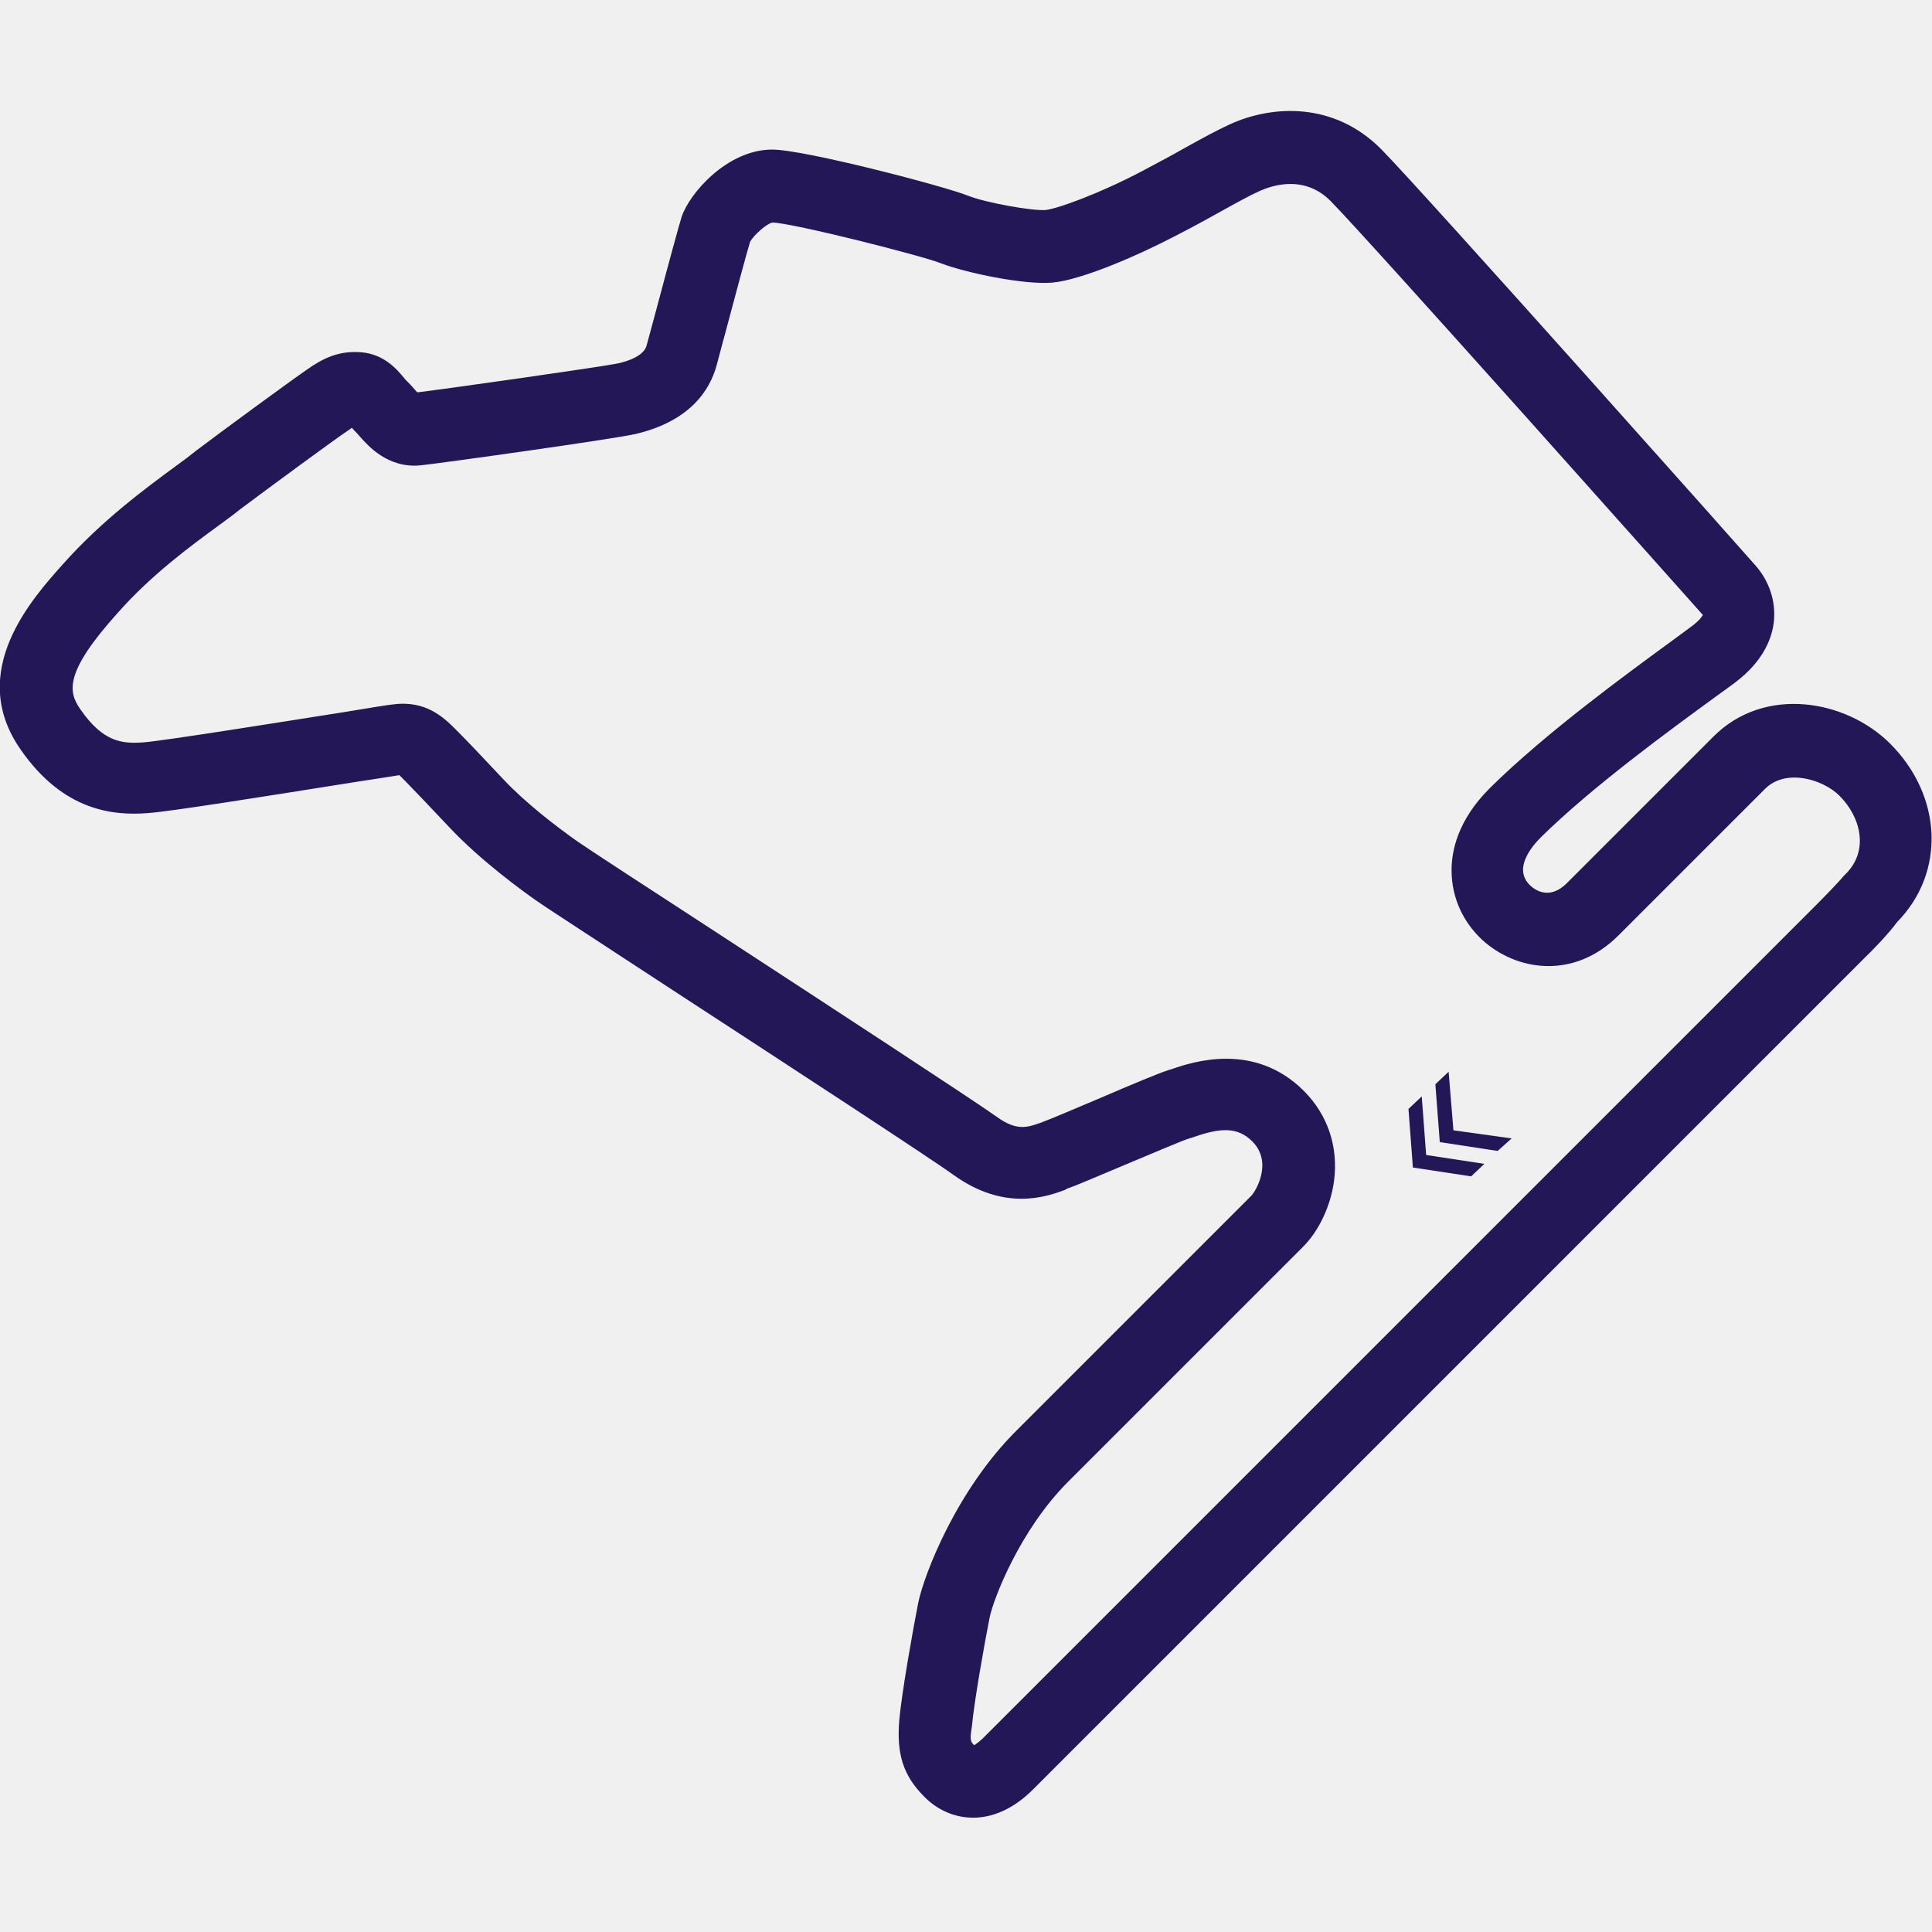
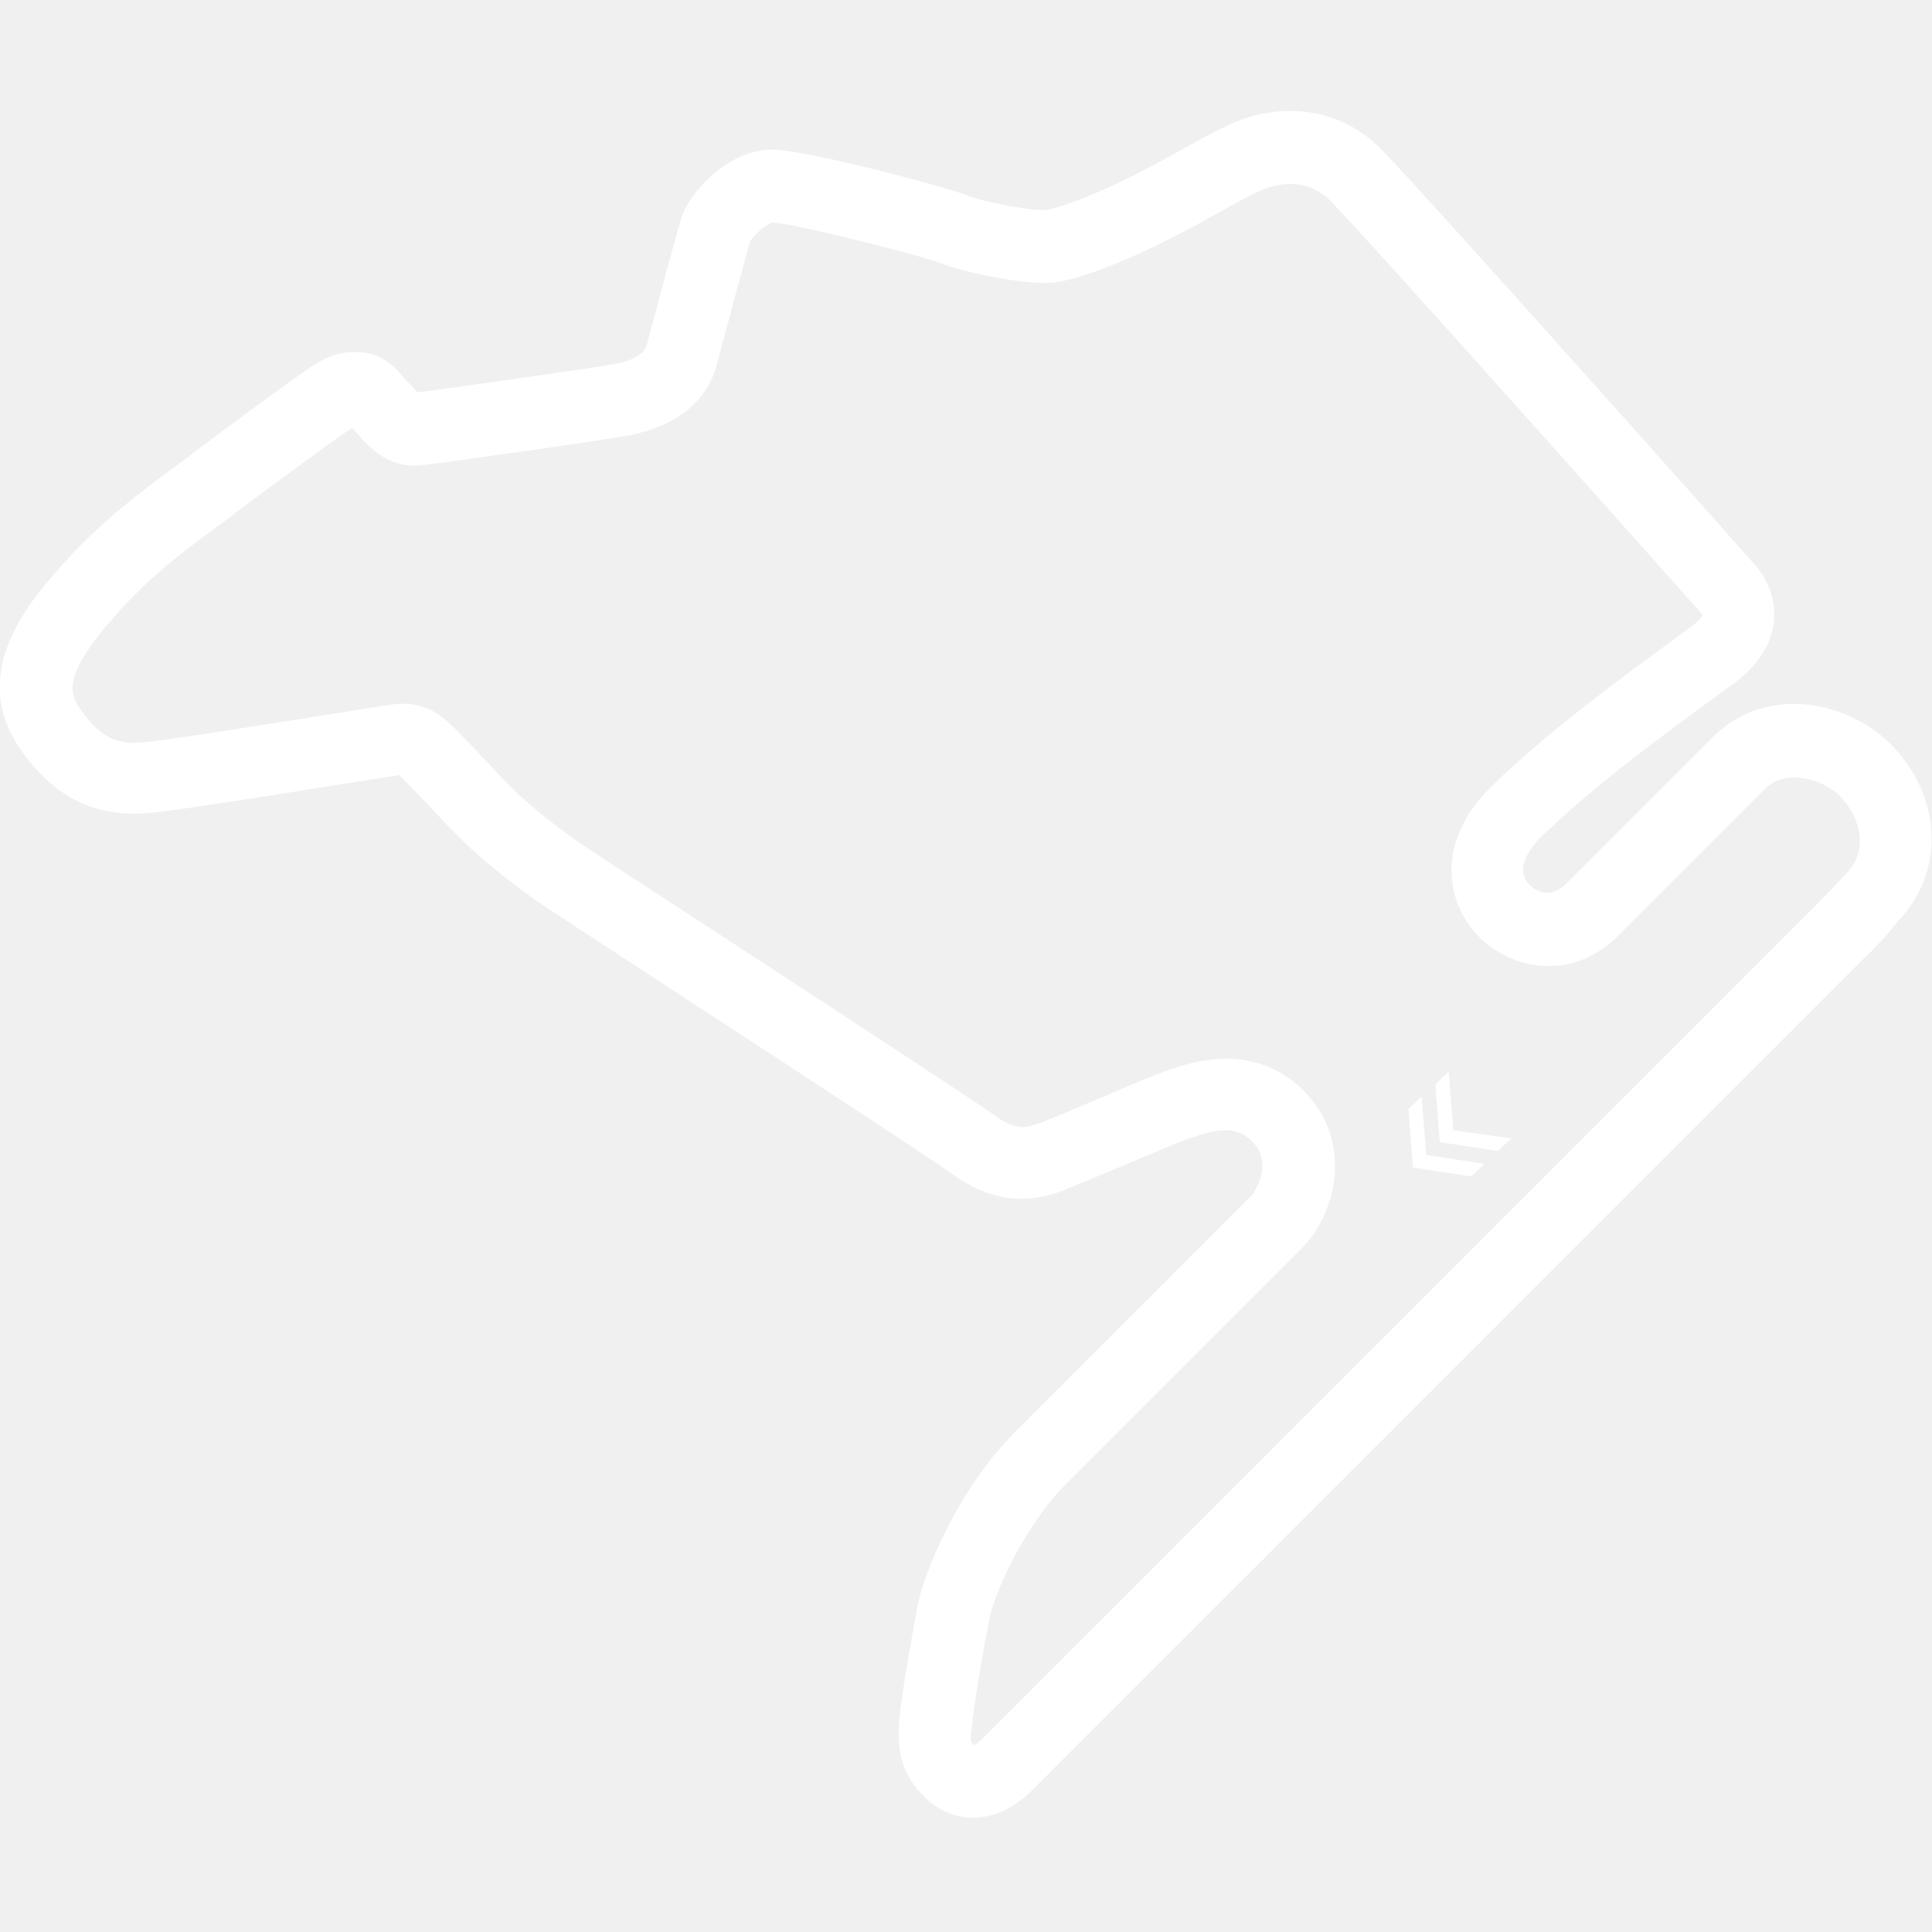
- <svg xmlns="http://www.w3.org/2000/svg" version="1.1" id="uuid-49ff0557-e6b6-4748-ae5f-6b001917d79a" x="0px" y="0px" viewBox="0 0 524.4 524.4" style="enable-background:new 0 0 524.4 524.4;" xml:space="preserve">
-   <style type="text/css">
- 	.st0{fill:none;}
- 	.st1{fill:#241758;}
- </style>
-   <g id="uuid-c8f399eb-f9a3-4345-9cd4-a5e3df88ce96">
-     <rect class="st0" width="524.4" height="524.4" />
-     <g id="uuid-b8c771dc-766e-45d4-b4c5-c4461cc9b815">
-       <g>
-         <polygon class="st1" points="410.3,309 406.5,312.4 390.8,310 389.6,294.3 393.2,290.9 394.5,306.8    " />
-         <polygon class="st1" points="402.9,315.9 399.3,319.3 383.5,316.9 382.3,301 385.9,297.6 387.1,313.5    " />
-       </g>
-     </g>
-     <rect class="st0" width="524.4" height="524.4" />
-     <g id="uuid-f2cd47aa-fa80-4191-a174-e27fac343100">
-       <path class="st1" d="M506.4,259.7l-226,226c-10.9,10.9-22.7,8.9-29.5,2c-5.7-5.7-7.6-11.5-6.8-20.9c0.7-7.7,3.7-24.4,5.1-31.6    c1.6-7.9,10.5-30.8,26.7-46.9l63.8-63.8c0.9-0.9,6-8.9,0.2-14.7c-4.1-4.1-8.9-3.6-15.8-1.2c-0.5,0.2-0.9,0.3-1.3,0.4    c-2,0.6-10.8,4.4-17.3,7.1c-8.4,3.5-13.6,5.8-15.8,6.5L289,323c-4.9,1.8-16.3,5.9-30.2-4.1c-6.2-4.5-45.9-30.4-74.9-49.3    c-22.1-14.5-35.9-23.4-38.4-25.2c-3.3-2.3-14.8-10.6-23.3-19.6c-6.2-6.6-9.4-9.9-12.3-12.9l-0.3-0.3c-0.4-0.4-0.8-0.8-1.2-1.2    c-2,0.3-6.8,1.1-12.2,1.9c-25.1,4-50.2,8-56.1,8.4c-9.2,0.7-22.9-0.4-34.6-17.4c-14.6-21.1,3.2-40.8,11.7-50.3    c10.4-11.7,22.5-20.6,30.4-26.4c2.1-1.5,3.9-2.9,5.3-4l0.1-0.1c7.4-5.6,26.1-19.3,30.2-22.1c4.5-3.2,8.7-5.2,14.6-4.8    c6.3,0.4,9.9,4.6,11.8,6.9c0.3,0.4,0.6,0.7,0.9,1c0.5,0.5,1.1,1.1,1.7,1.8c0.3,0.4,0.7,0.8,1.1,1.2c8.9-1.1,50.5-7,54.6-7.9    c3.1-0.7,6.9-2.2,7.6-4.8c0.6-2.2,1.5-5.6,2.6-9.6c3.5-13.2,6.1-22.7,6.9-25.3c2.1-6.4,12.4-18.3,24.6-18.3    c8.8,0,46.9,10,53.1,12.5c5,2,17.8,4.2,21.1,3.9c3.1-0.3,14.5-4.4,26.1-10.5c4.5-2.4,8.3-4.4,11.6-6.3c4.9-2.7,8.7-4.8,12.2-6.4    c11.5-5.3,28.4-6.3,41.3,6.8c11.6,11.8,100.7,111.9,101.5,112.9c3.7,4.2,5.5,9.6,5,15c-0.4,4.3-2.6,10.8-10.6,16.8    c-1.5,1.1-3.5,2.6-5.9,4.3c-11.5,8.4-32.8,23.9-46.8,37.7c-3.1,3.1-4.8,6.2-4.8,8.8c0,1.6,0.7,3.1,2,4.3c1.4,1.3,5.3,3.9,9.9-0.7    l39.8-39.8c13.8-13.8,35.8-10.1,47.9,1.9c14.3,14.3,15.1,35.1,1.9,48.5C512.7,253.4,507.5,258.7,506.4,259.7z M264.4,473.7    c0.5-0.3,1.2-0.8,2.2-1.7l226-226c2.3-2.3,6.5-6.6,7.8-8.2l0.6-0.6c6.4-6.4,4-15.5-1.7-21.2c-4.5-4.5-14.6-7.5-20.2-1.9    l-39.8,39.8c-12.1,12.1-27.8,9.7-37.1,1.1c-5.2-4.9-8.1-11.4-8.2-18.4c-0.1-5.6,1.7-14,10.3-22.6c0.1-0.1,0.2-0.2,0.3-0.3    c15-14.8,37.1-30.9,49-39.6c2.3-1.7,4.2-3.1,5.7-4.2c2.1-1.6,2.7-2.6,2.9-3c0,0-0.1-0.1-0.1-0.1c-0.9-1-89.8-100.9-100.9-112.2    c-7.1-7.2-15.8-4.3-19.2-2.8c-2.9,1.3-6.5,3.3-11,5.8c-3.4,1.9-7.2,4-11.9,6.4c-10.7,5.6-25.7,12-33.4,12.7    c-7.7,0.7-23.7-2.7-30.2-5.2c-5.2-2.1-40-10.9-45.8-11.1c-1.5,0.2-5.1,3.4-6.1,5.2c-0.9,2.9-4.4,16-6.5,23.9c-1.1,4-2,7.5-2.6,9.7    c-1.8,6.6-7.1,15.1-22,18.6c-6.1,1.4-53.3,8-58.3,8.5c-8.9,0.9-14.3-5.3-16.6-7.9c-0.3-0.3-0.5-0.6-0.7-0.8c-0.5-0.5-1-1-1.4-1.5    c-0.2,0.2-0.5,0.4-0.8,0.6l-0.3,0.2c-3.2,2.1-21.7,15.7-29.3,21.4c-1.6,1.3-3.5,2.7-5.7,4.3c-7.8,5.7-18.4,13.5-27.4,23.7    c-14.8,16.4-13.4,21.6-10.2,26.2c6.2,9,11.4,9.4,17.1,9c5.5-0.4,38.5-5.7,54.4-8.2c7.9-1.3,12.1-2,13.4-2.1    c8.9-1.2,13.8,3.6,17,6.8l0.3,0.3c3.1,3.1,6.3,6.5,12.7,13.3c5.7,6.1,14.2,12.7,20.2,16.9c2.4,1.7,19.6,12.9,37.9,24.8    c30.8,20.1,69.1,45.1,75.7,49.8c5.5,4,8.4,2.9,12.1,1.6l1-0.4c1.7-0.6,8.7-3.6,14.4-6c10-4.3,16.3-6.9,19-7.8    c0.3-0.1,0.6-0.2,1-0.3c5.5-1.9,22.4-7.6,35.9,5.9c6.5,6.5,9.4,15.2,8.2,24.4c-0.9,6.8-4.1,13.6-8.4,17.9l-63.8,63.8    c-13.1,13.1-20.3,31.9-21.3,36.9c-1.3,6.5-4.2,22.8-4.8,29.5C263.2,472.2,263.4,472.7,264.4,473.7L264.4,473.7z" />
-     </g>
+ <svg xmlns="http://www.w3.org/2000/svg" width="100" height="100" viewBox="0 0 100 100" fill="none">
+   <g clip-path="url(#clip0_429_1543)">
+     <path d="M78.241 58.925L77.517 59.573L74.523 59.115L74.294 56.121L74.98 55.473L75.228 58.505L78.241 58.925Z" fill="white" />
+     <path d="M76.831 60.24L76.144 60.889L73.131 60.431L72.902 57.399L73.589 56.751L73.818 59.782L76.831 60.24Z" fill="white" />
+     <path d="M96.567 49.523L53.471 92.62C51.392 94.699 49.142 94.317 47.845 93.001C46.758 91.915 46.396 90.808 46.548 89.016C46.682 87.548 47.254 84.363 47.521 82.99C47.826 81.484 49.523 77.117 52.612 74.046L64.779 61.88C64.951 61.709 65.923 60.183 64.817 59.077C64.035 58.295 63.12 58.391 61.804 58.848C61.709 58.886 61.632 58.905 61.556 58.925C61.175 59.039 59.497 59.764 58.257 60.278C56.655 60.946 55.664 61.385 55.244 61.518L55.111 61.594C54.176 61.938 52.002 62.719 49.352 60.812C48.169 59.954 40.599 55.015 35.069 51.411C30.854 48.646 28.223 46.949 27.746 46.606C27.117 46.167 24.924 44.584 23.303 42.868C22.121 41.609 21.51 40.98 20.957 40.408L20.9 40.351C20.824 40.275 20.748 40.198 20.671 40.122C20.29 40.179 19.375 40.332 18.345 40.484C13.558 41.247 8.772 42.01 7.647 42.086C5.892 42.22 3.28 42.01 1.049 38.768C-1.735 34.745 1.659 30.988 3.28 29.176C5.263 26.945 7.571 25.248 9.077 24.142C9.478 23.856 9.821 23.589 10.088 23.379L10.107 23.36C11.518 22.292 15.084 19.68 15.866 19.146C16.724 18.535 17.525 18.154 18.65 18.23C19.851 18.307 20.538 19.108 20.9 19.546C20.957 19.622 21.015 19.68 21.072 19.737C21.167 19.832 21.282 19.947 21.396 20.08C21.453 20.156 21.529 20.233 21.606 20.309C23.303 20.099 31.236 18.974 32.018 18.802C32.609 18.669 33.333 18.383 33.467 17.887C33.581 17.468 33.753 16.819 33.963 16.056C34.63 13.539 35.126 11.728 35.278 11.232C35.679 10.011 37.643 7.742 39.969 7.742C41.648 7.742 48.913 9.649 50.095 10.126C51.049 10.507 53.49 10.927 54.119 10.87C54.71 10.812 56.884 10.03 59.096 8.867C59.954 8.41 60.679 8.028 61.308 7.666C62.243 7.151 62.967 6.751 63.635 6.445C65.828 5.435 69.05 5.244 71.51 7.742C73.722 9.992 90.713 29.081 90.866 29.272C91.571 30.073 91.915 31.102 91.819 32.132C91.743 32.952 91.323 34.191 89.798 35.336C89.512 35.545 89.13 35.831 88.673 36.156C86.48 37.758 82.418 40.713 79.748 43.345C79.157 43.936 78.833 44.527 78.833 45.023C78.833 45.328 78.966 45.614 79.214 45.843C79.481 46.091 80.225 46.587 81.102 45.709L88.692 38.12C91.323 35.488 95.519 36.194 97.826 38.482C100.553 41.209 100.706 45.175 98.188 47.731C97.769 48.322 96.777 49.333 96.567 49.523ZM50.42 90.332C50.515 90.275 50.648 90.179 50.839 90.008L93.936 46.911C94.375 46.472 95.175 45.652 95.423 45.347L95.538 45.233C96.758 44.012 96.301 42.277 95.214 41.19C94.356 40.332 92.43 39.76 91.362 40.828L83.772 48.417C81.465 50.725 78.471 50.267 76.697 48.627C75.706 47.693 75.153 46.453 75.133 45.118C75.115 44.05 75.458 42.449 77.098 40.809C77.117 40.789 77.136 40.77 77.155 40.751C80.015 37.929 84.23 34.859 86.499 33.2C86.938 32.876 87.3 32.609 87.586 32.399C87.986 32.094 88.101 31.903 88.139 31.827L88.12 31.808C87.948 31.617 70.996 12.567 68.879 10.412C67.525 9.039 65.866 9.592 65.217 9.878C64.664 10.126 63.978 10.507 63.12 10.984C62.471 11.346 61.747 11.747 60.85 12.204C58.81 13.272 55.95 14.493 54.481 14.626C53.013 14.76 49.962 14.111 48.722 13.635C47.731 13.234 41.095 11.556 39.989 11.518C39.703 11.556 39.016 12.166 38.825 12.509C38.654 13.063 37.986 15.561 37.586 17.067C37.376 17.83 37.205 18.497 37.09 18.917C36.747 20.175 35.736 21.796 32.895 22.464C31.732 22.731 22.731 23.989 21.777 24.085C20.08 24.256 19.05 23.074 18.612 22.578C18.555 22.521 18.516 22.464 18.478 22.426C18.383 22.33 18.288 22.235 18.211 22.14C18.173 22.178 18.116 22.216 18.059 22.254L18.002 22.292C17.391 22.693 13.864 25.286 12.414 26.373C12.109 26.621 11.747 26.888 11.327 27.193C9.84 28.28 7.818 29.767 6.102 31.712C3.28 34.84 3.547 35.831 4.157 36.709C5.339 38.425 6.331 38.501 7.418 38.425C8.467 38.349 14.76 37.338 17.792 36.861C19.298 36.613 20.099 36.48 20.347 36.461C22.044 36.232 22.979 37.147 23.589 37.757L23.646 37.815C24.237 38.406 24.848 39.054 26.068 40.351C27.155 41.514 28.776 42.773 29.92 43.574C30.378 43.898 33.657 46.034 37.147 48.303C43.021 52.136 50.324 56.903 51.583 57.799C52.632 58.562 53.185 58.352 53.89 58.105L54.081 58.028C54.405 57.914 55.74 57.342 56.827 56.884C58.734 56.064 59.935 55.568 60.45 55.397C60.507 55.378 60.565 55.358 60.641 55.339C61.69 54.977 64.912 53.89 67.487 56.465C68.726 57.704 69.279 59.363 69.05 61.117C68.879 62.414 68.269 63.711 67.449 64.531L55.282 76.697C52.784 79.195 51.411 82.78 51.221 83.734C50.973 84.973 50.42 88.082 50.305 89.359C50.191 90.046 50.229 90.141 50.42 90.332Z" fill="white" />
  </g>
+   <defs>
+     <clipPath id="clip0_429_1543">
+       <rect width="100" height="100" fill="white" />
+     </clipPath>
+   </defs>
</svg>
